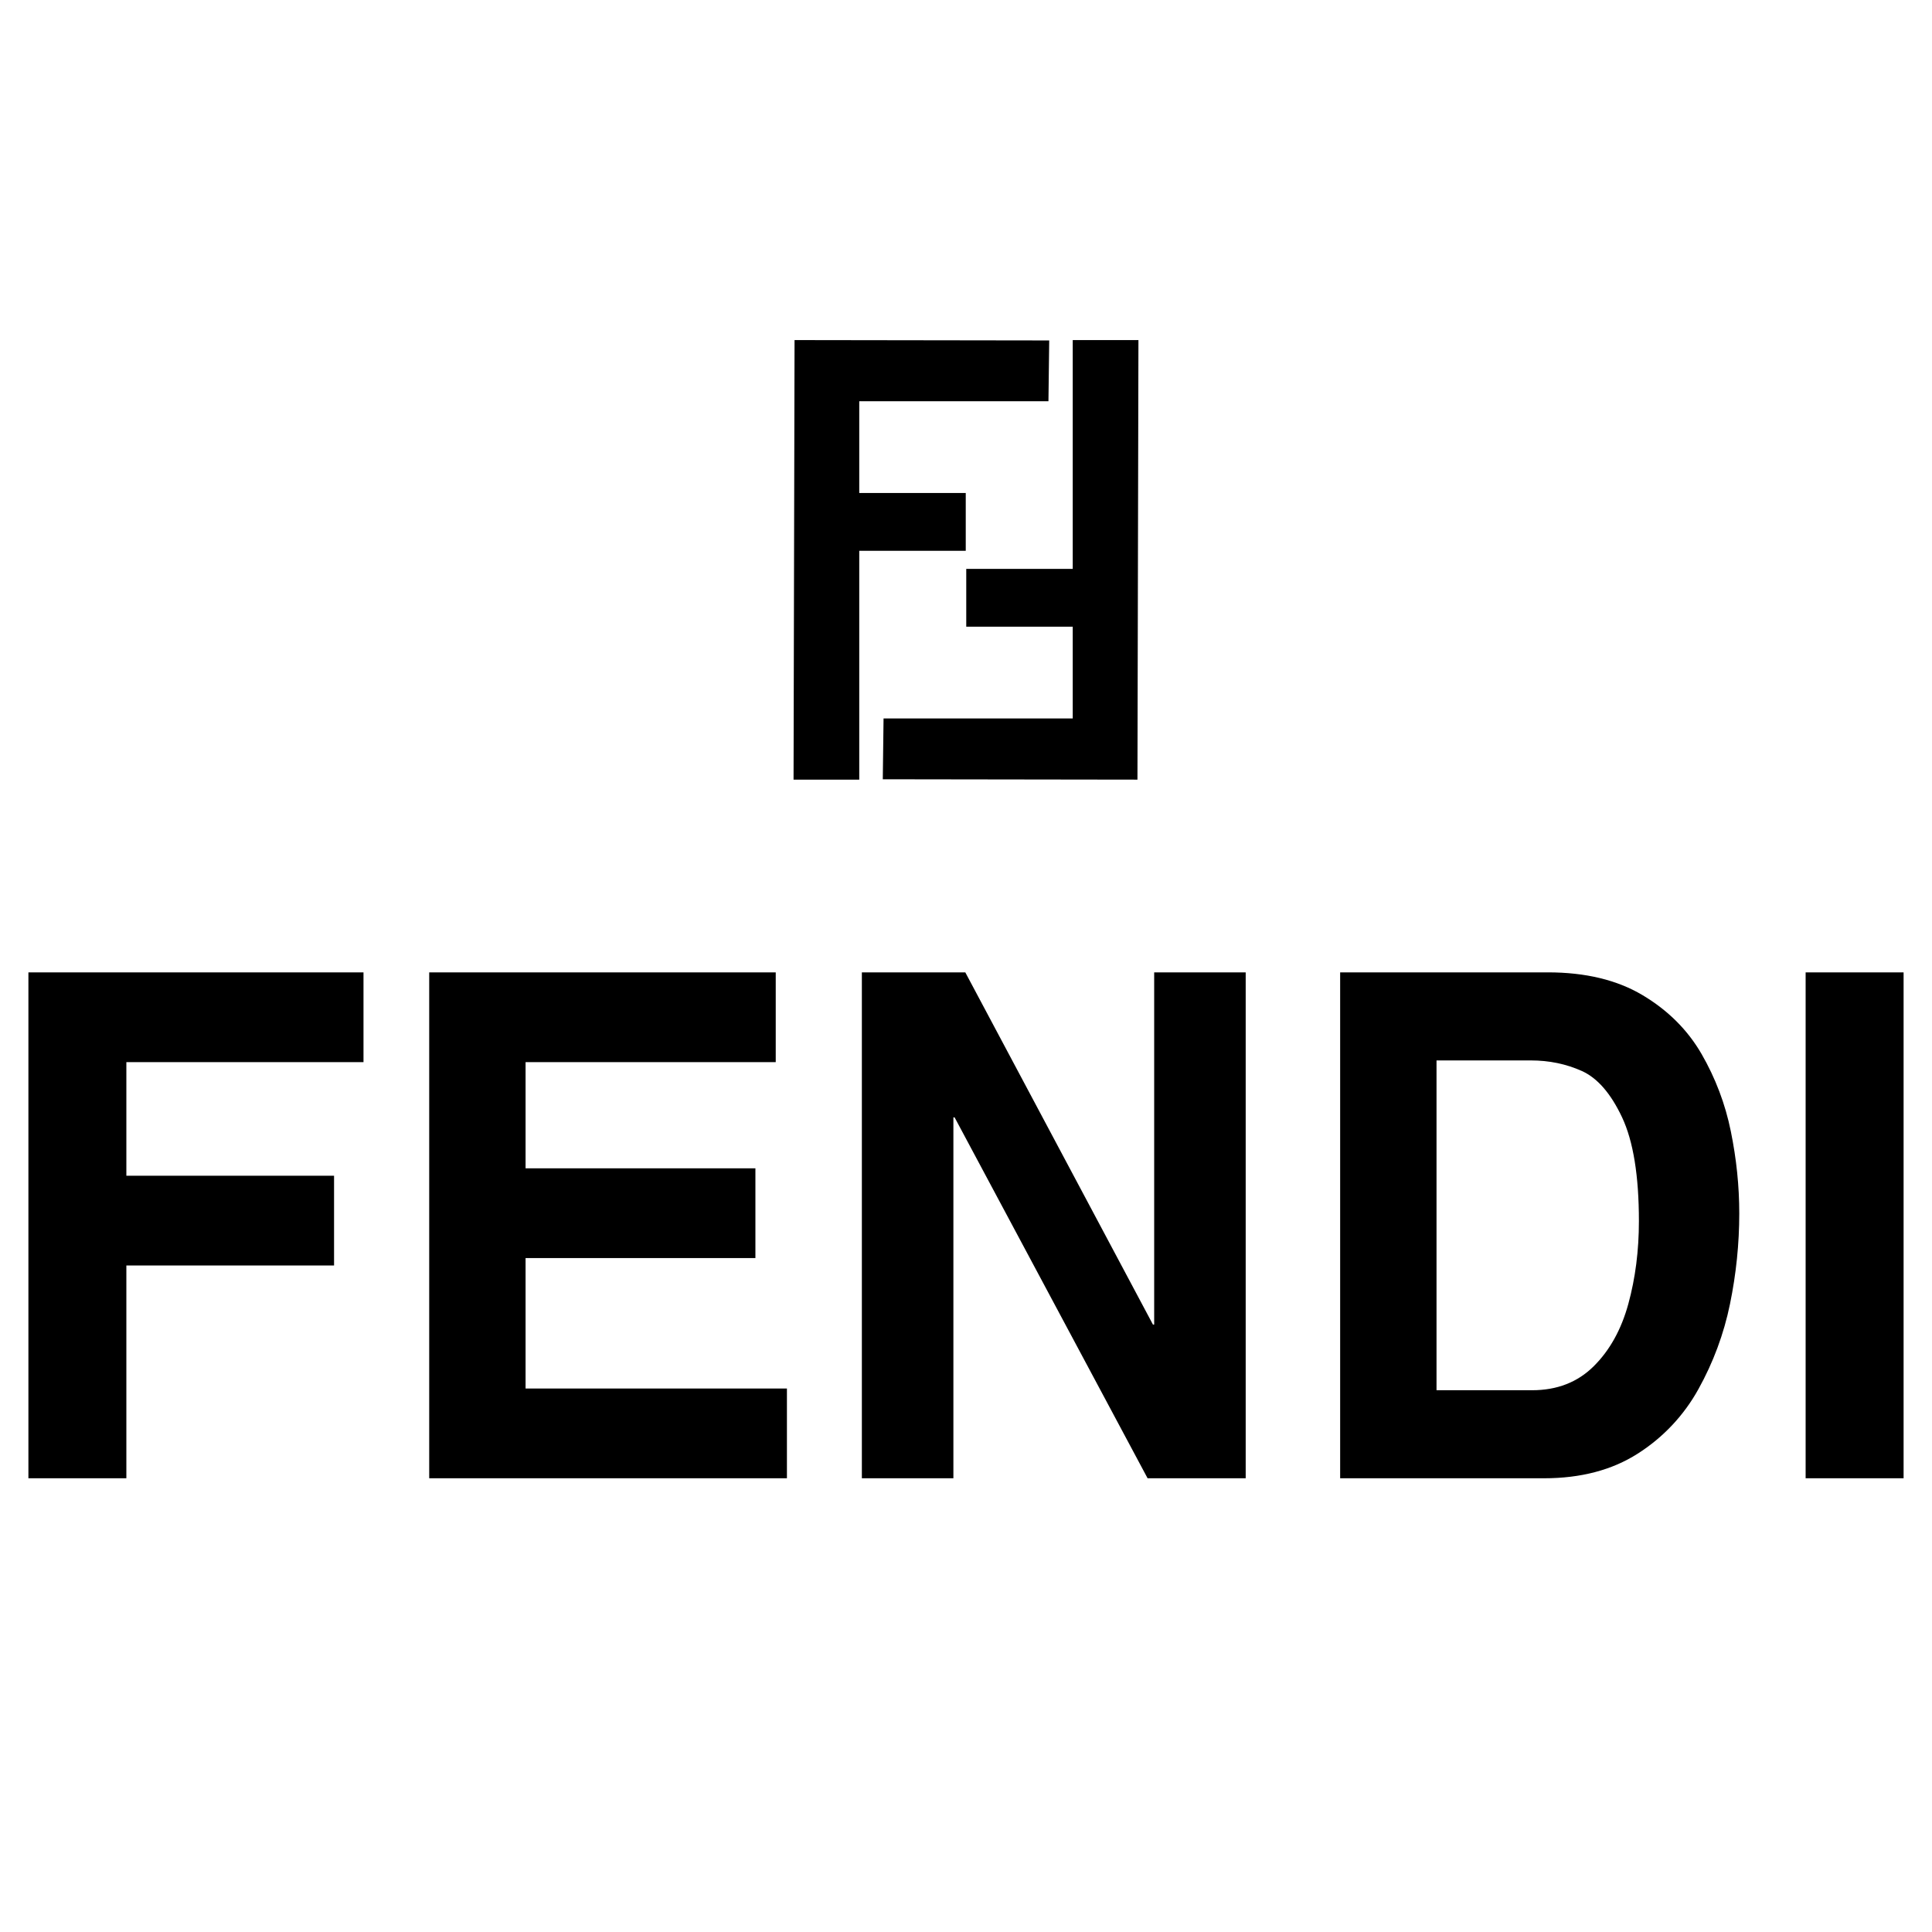
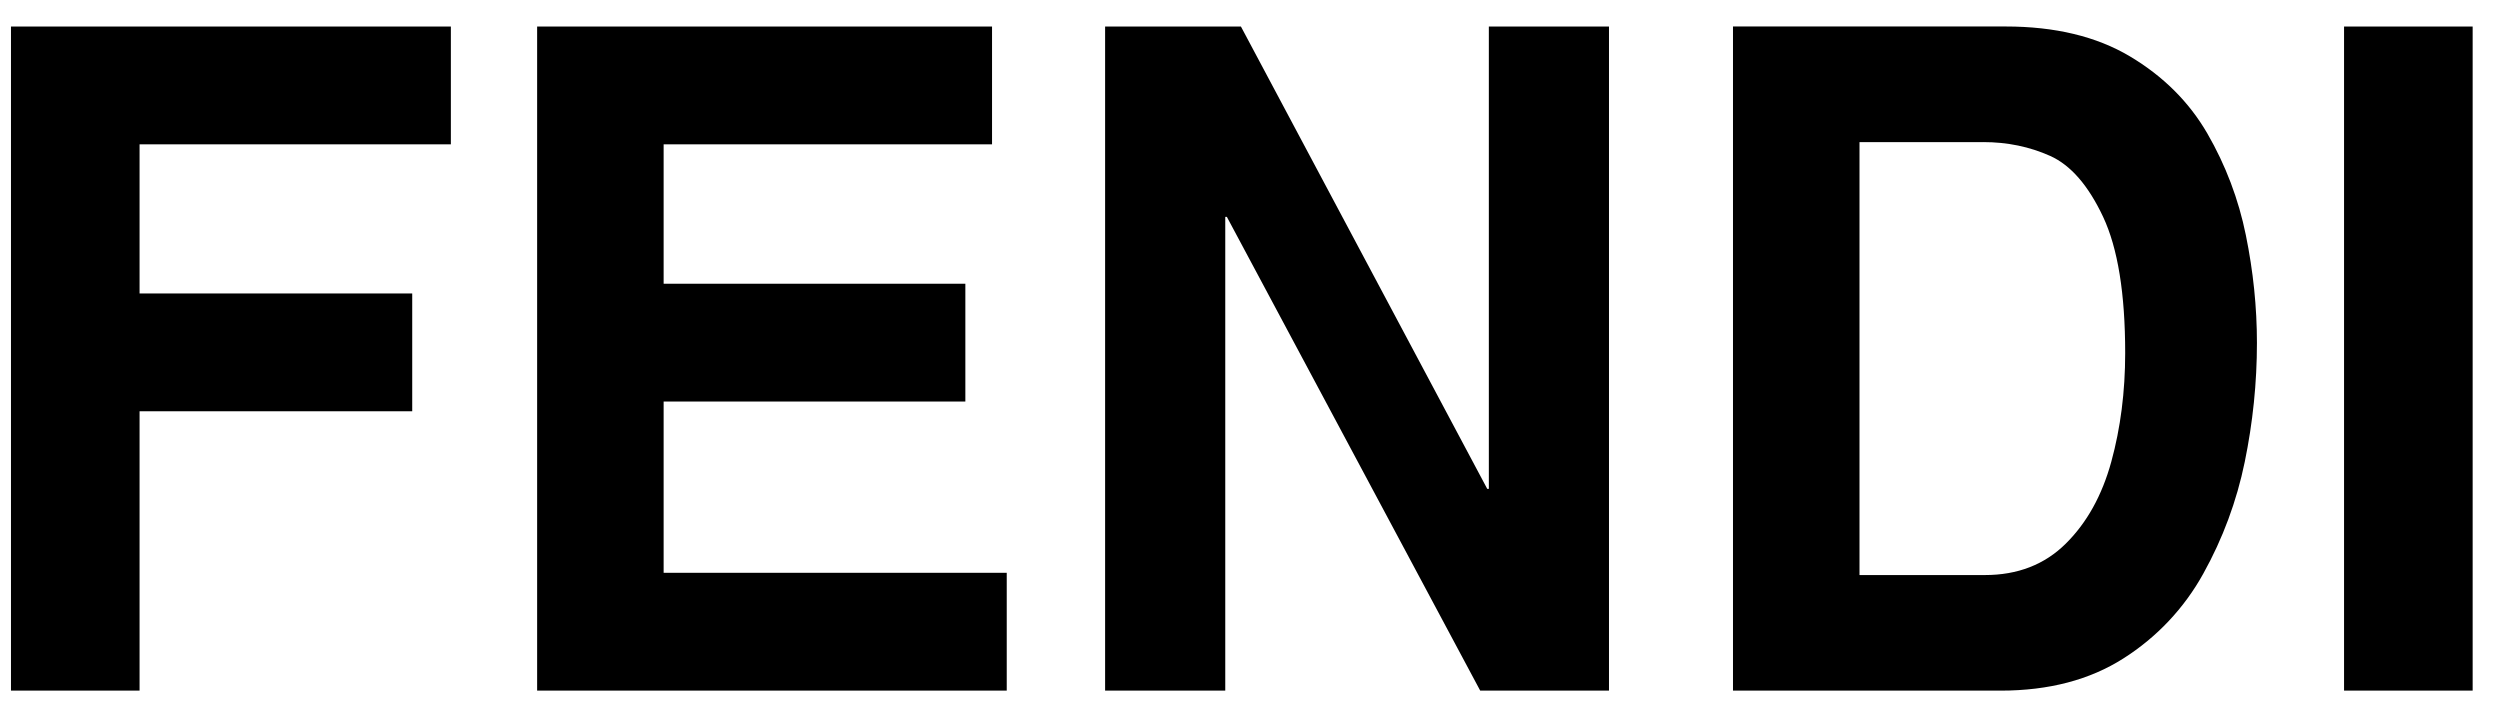
- <svg xmlns="http://www.w3.org/2000/svg" width="2500" height="2500" viewBox="0 0 192.756 192.756">
+ <svg xmlns="http://www.w3.org/2000/svg" width="190" height="55" viewBox="2 95 190 55">
  <g fill-rule="evenodd" clip-rule="evenodd">
    <path d="M12.607 126.256v21.232H2.834V97.014h33.432v8.957H12.607v11.33h20.722v8.955H12.607zM77.395 97.014v8.957H52.436v10.591h22.931v8.956H52.436v13.013h26.076v8.957h-35.69V97.014h34.573zM115.152 132.154v-35.14h9.131v50.474h-9.787L95.24 111.48h-.12v36.008h-9.132V97.014h10.321l18.722 35.14h.121zM152.732 105.799c1.828 0 3.521.352 5.082 1.051 1.559.701 2.898 2.244 4.02 4.625 1.119 2.381 1.68 5.832 1.68 10.357 0 2.939-.352 5.693-1.055 8.258-.703 2.562-1.857 4.641-3.463 6.229-1.605 1.59-3.652 2.385-6.143 2.385h-9.531V105.8h9.41v-.001zm1.307 41.689c3.67 0 6.787-.818 9.348-2.453a17.826 17.826 0 0 0 6.066-6.443 29.713 29.713 0 0 0 3.148-8.488c.615-2.996.926-6.012.926-9.043 0-2.713-.281-5.439-.842-8.188a25.543 25.543 0 0 0-2.924-7.723c-1.391-2.402-3.355-4.359-5.895-5.871-2.537-1.508-5.684-2.266-9.434-2.266h-20.725v50.475h20.332zM189.922 97.014v50.474h-9.774V97.014h9.774zM79.272 33.93l-.099 43.854h6.555V54.953h10.625v-5.765H85.728v-9.155h18.876l.076-6.067-25.408-.036z" />
    <path d="M113.484 77.784l.098-43.854h-6.555v22.83H96.403v5.765h10.624v9.155H88.152l-.076 6.068 25.408.036z" />
  </g>
</svg>
